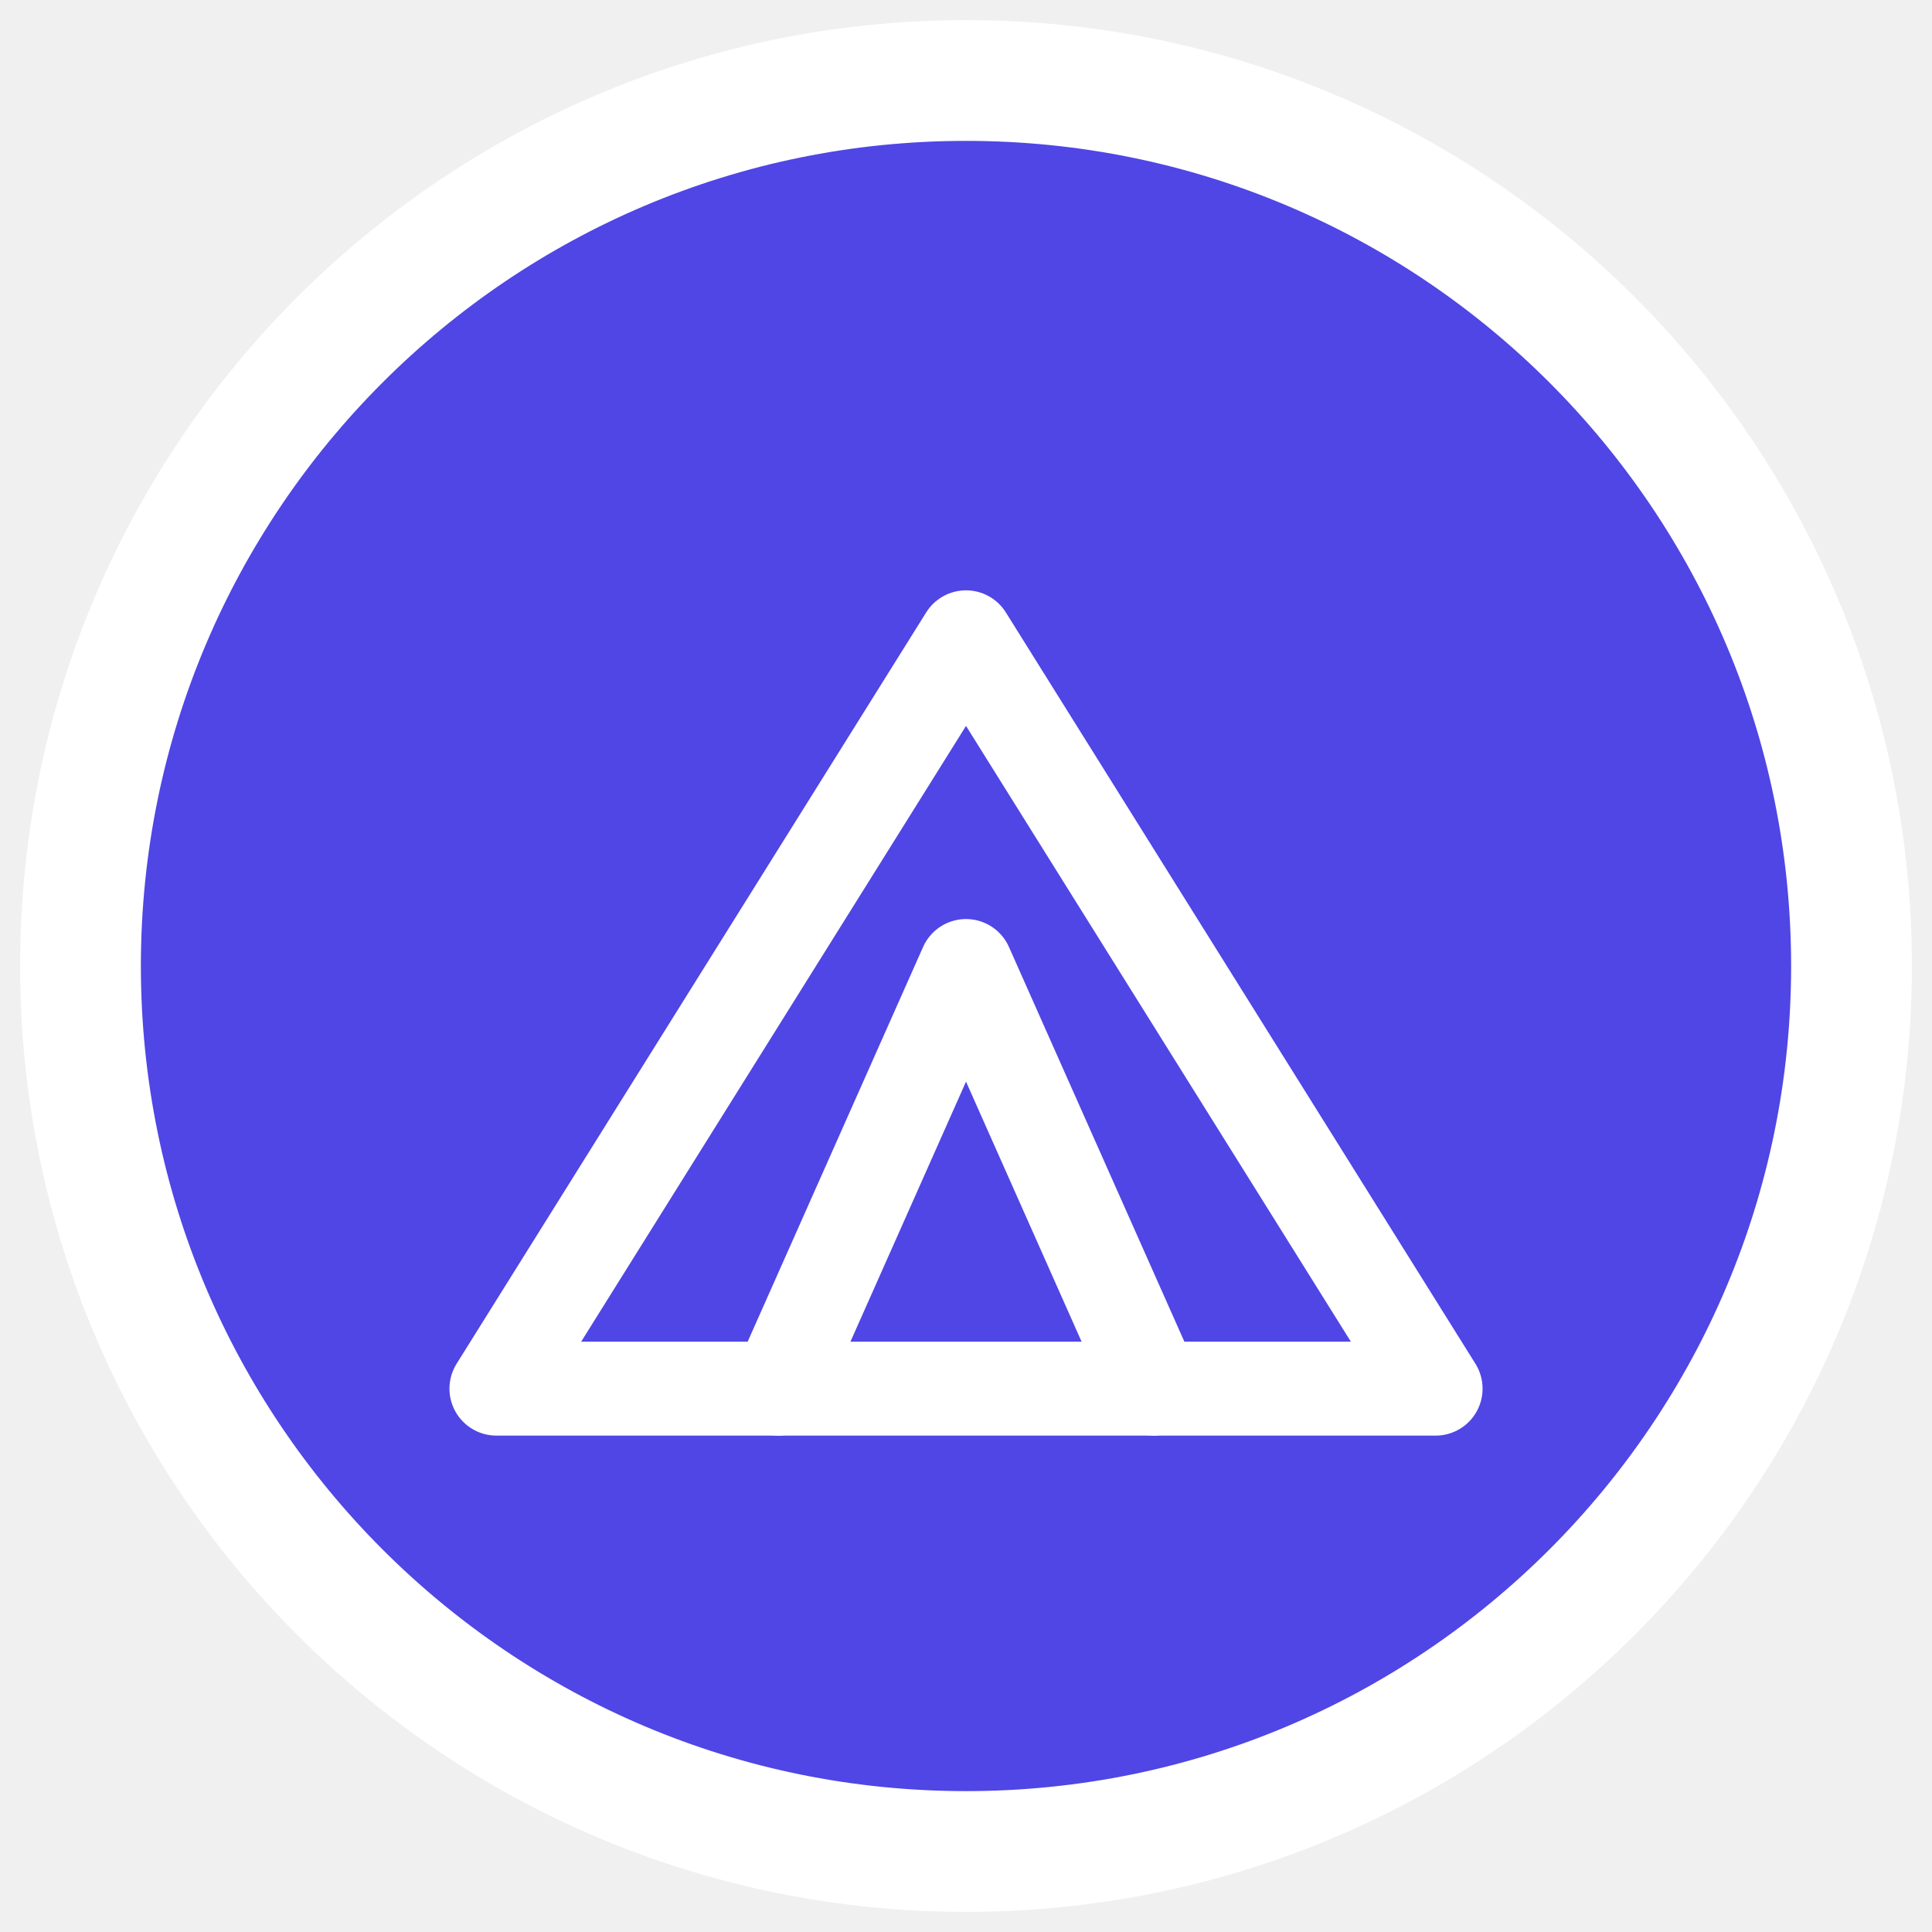
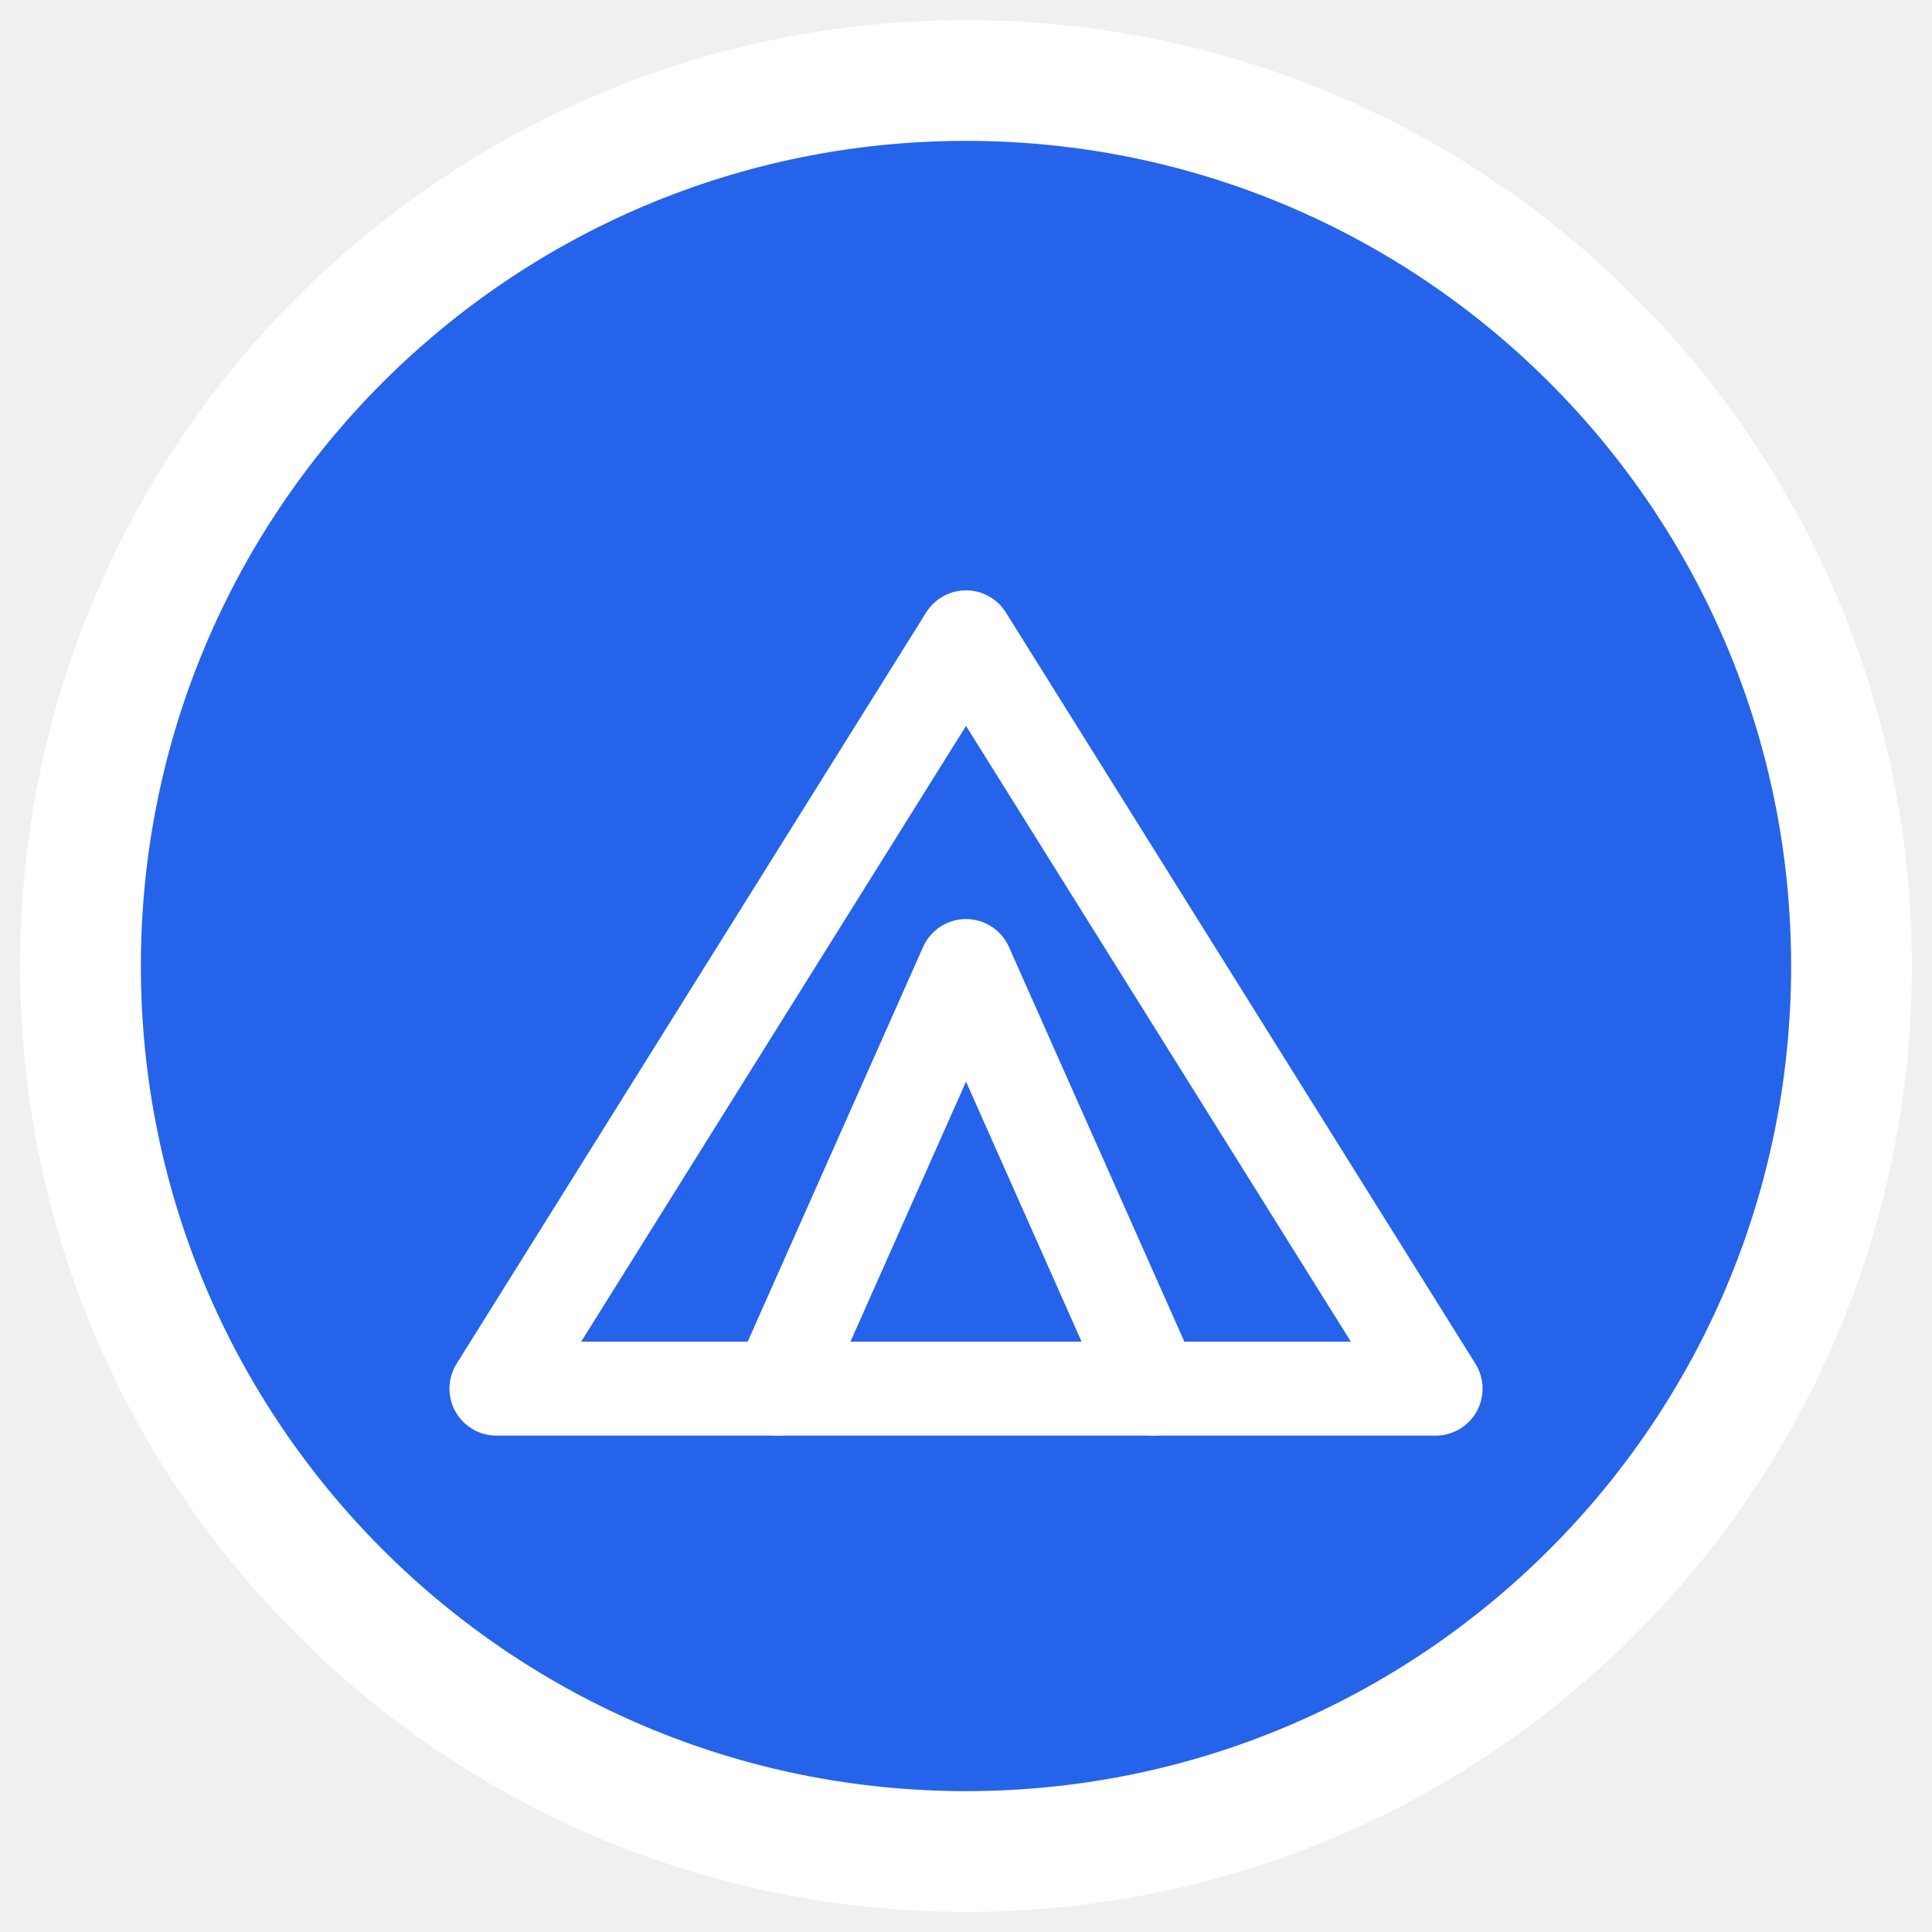
<svg xmlns="http://www.w3.org/2000/svg" width="48" height="48" viewBox="0 0 48 48">
-   <circle cx="24" cy="24" r="22" fill="#4F46E5" stroke="#ffffff" stroke-width="3" />
+   <circle cx="24" cy="24" r="22" fill="#2563eb" stroke="#ffffff" stroke-width="3" />
  <g transform="translate(10 10) scale(1.1667)" fill="none" stroke="#ffffff" stroke-width="2" stroke-linecap="round" stroke-linejoin="round">
    <path d="M2 21 12 5l10 16Z" />
    <path d="m8 21 4-9 4 9" />
  </g>
</svg>
